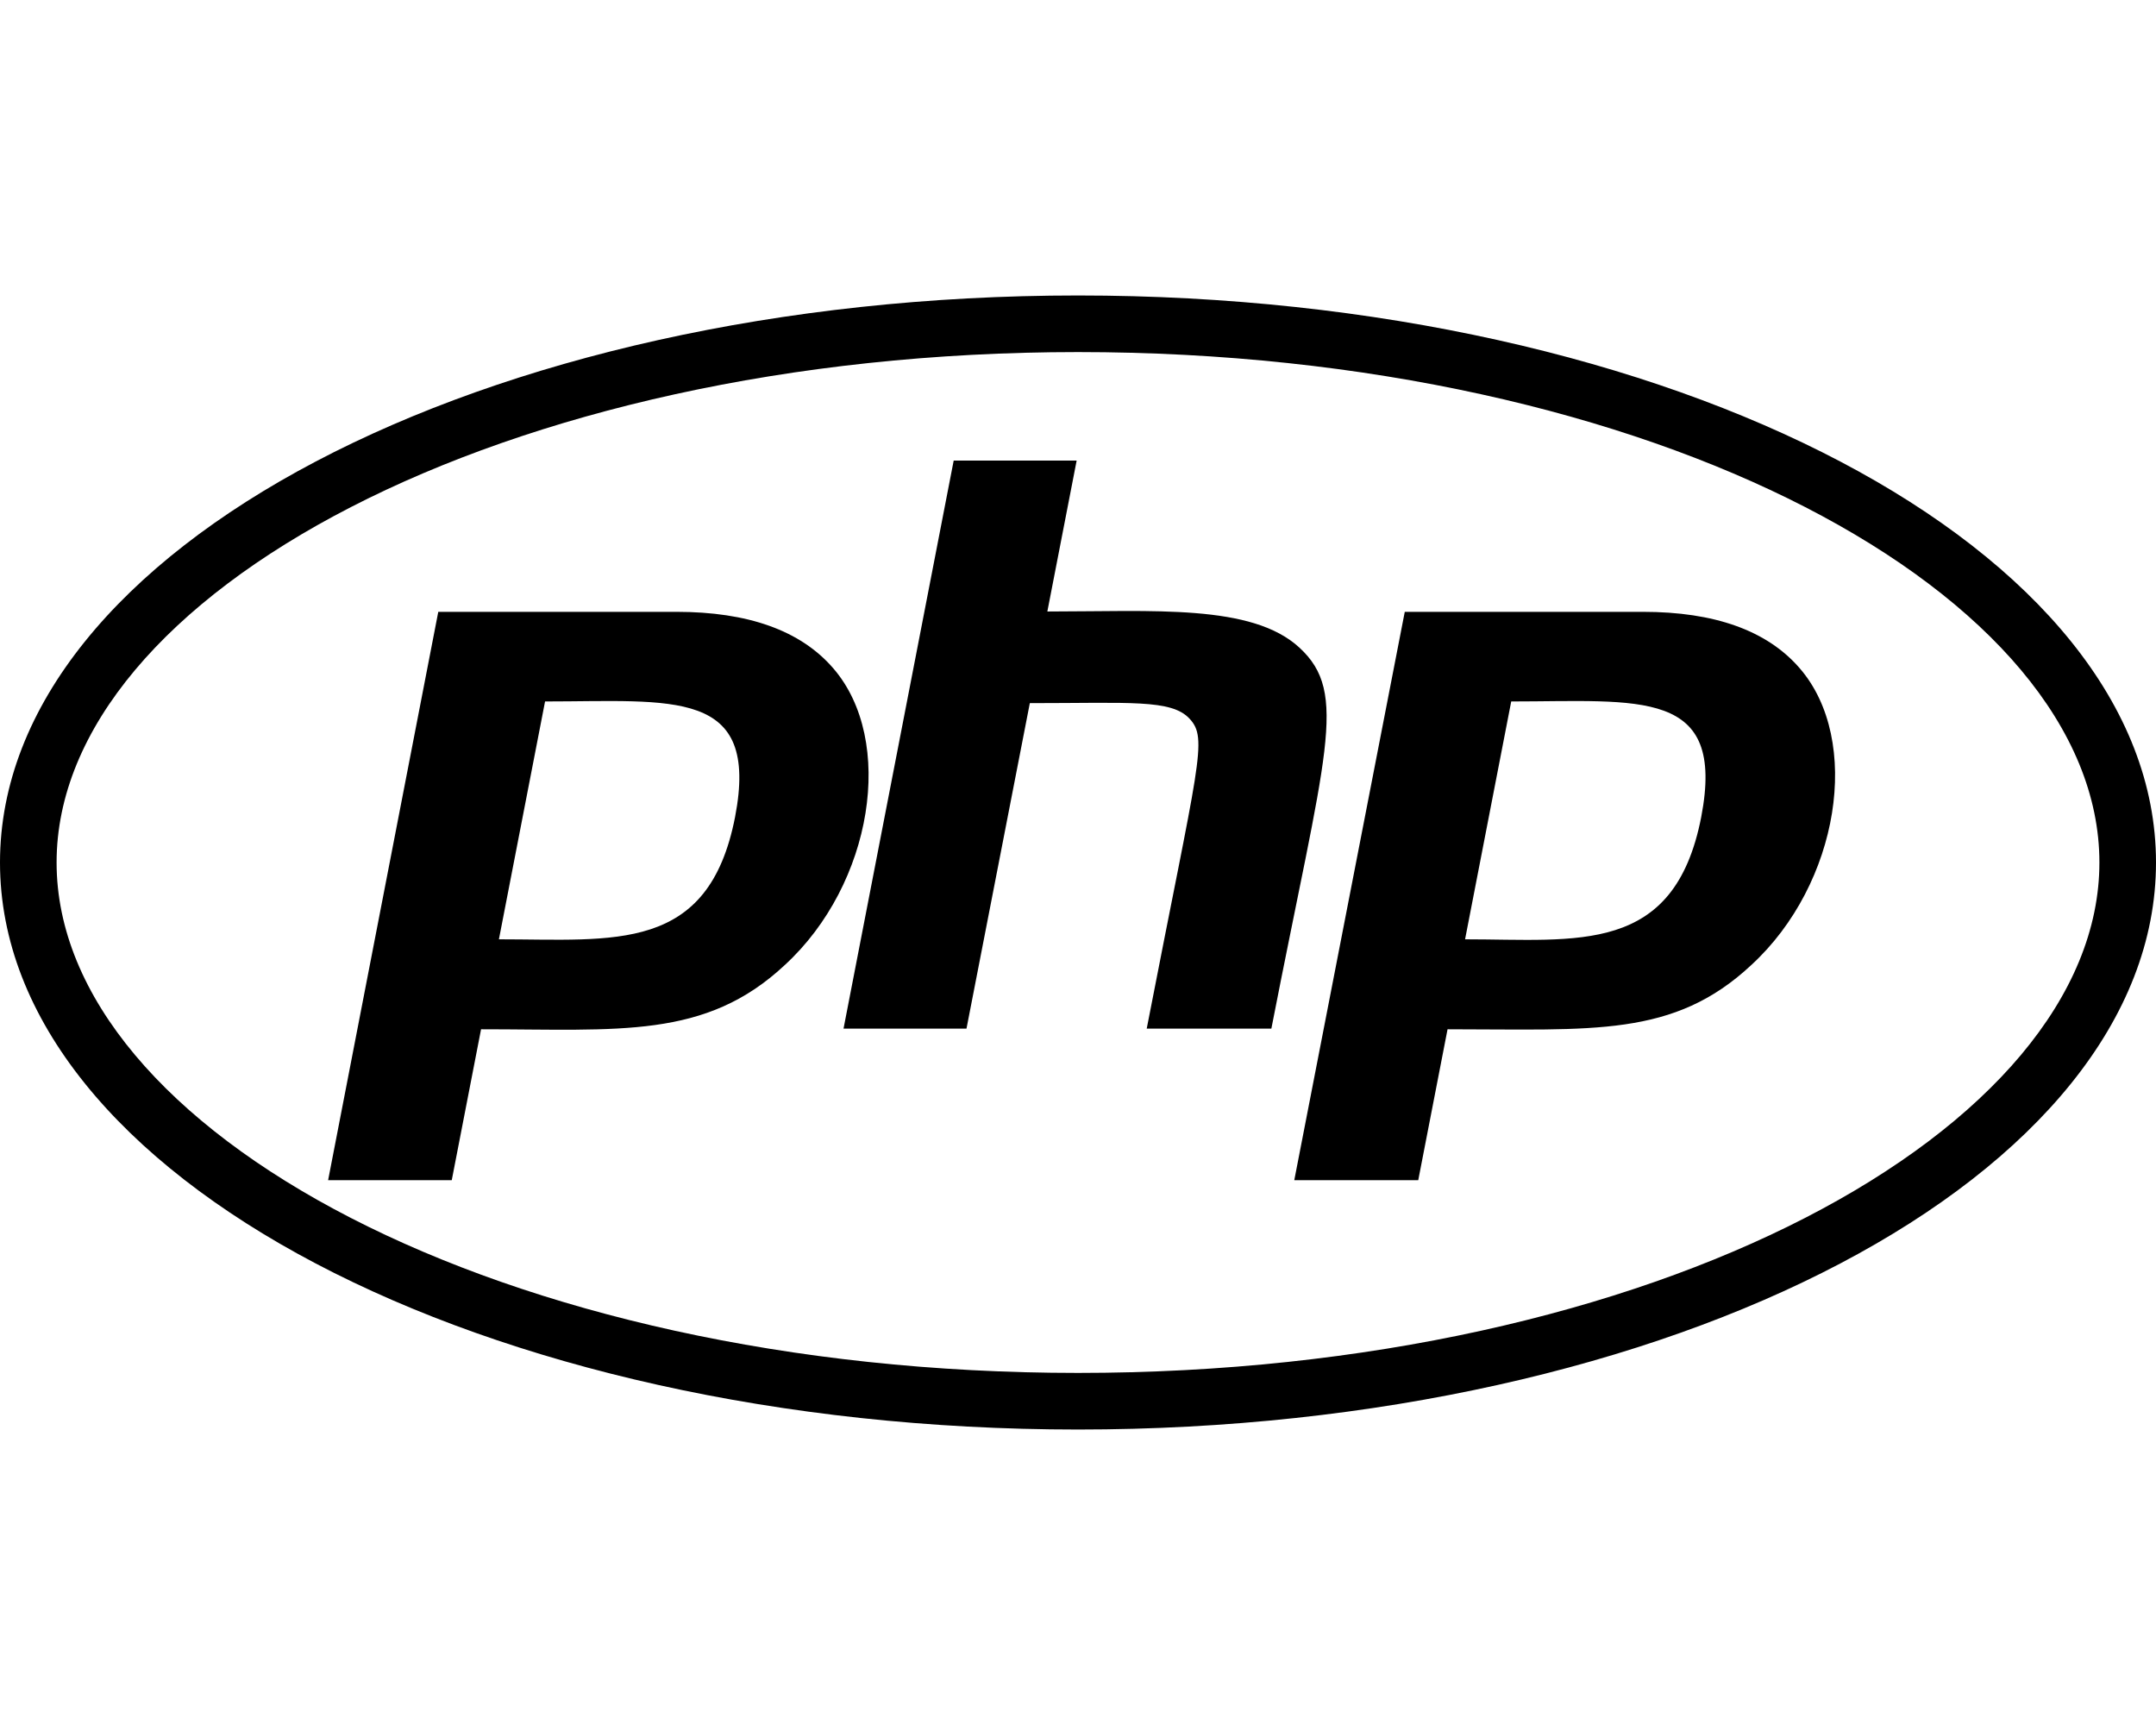
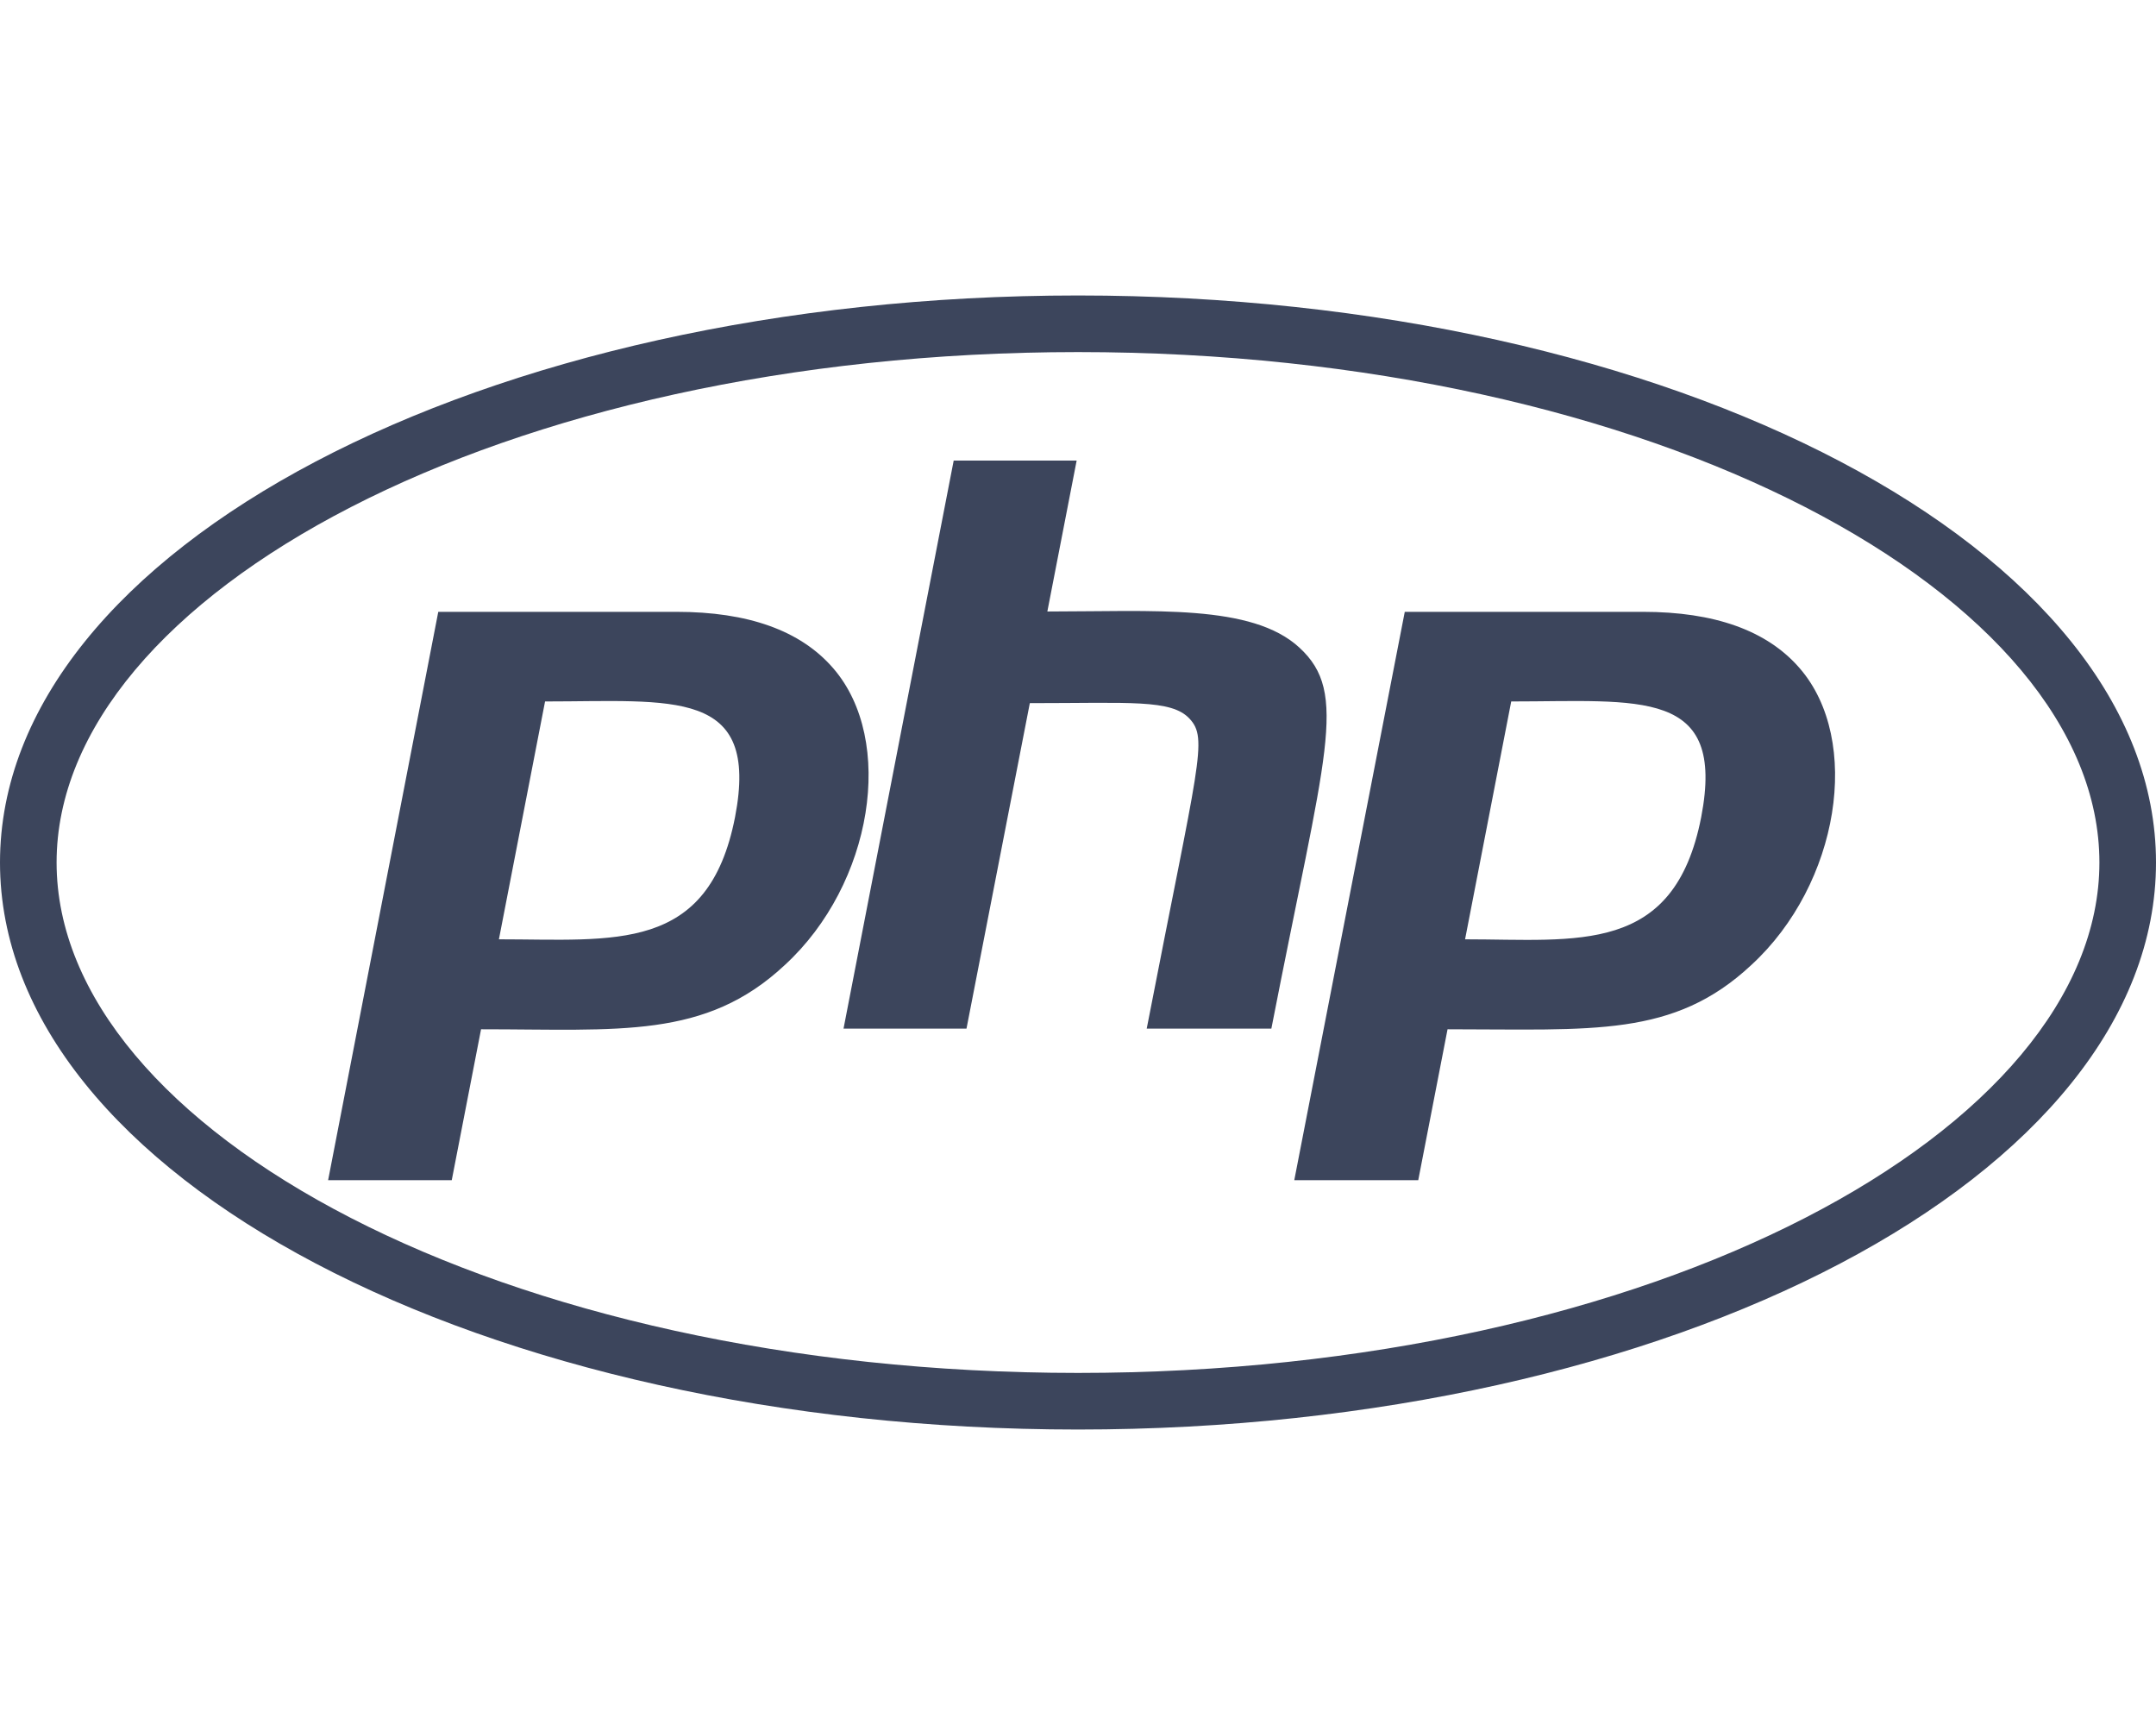
<svg xmlns="http://www.w3.org/2000/svg" aria-hidden="true" focusable="false" data-prefix="fab" data-icon="php" class="svg-inline--fa fa-php fa-w-20" role="img" viewBox="0 0 640 512">
-   <path fill="currentColor" d="M320 104.5c171.4 0 303.2 72.2 303.2 151.5S491.3 407.5 320 407.5c-171.4 0-303.2-72.2-303.2-151.5S148.7 104.5 320 104.5m0-16.8C143.3 87.7 0 163 0 256s143.3 168.3 320 168.3S640 349 640 256 496.7 87.7 320 87.7zM218.2 242.5c-7.9 40.5-35.8 36.3-70.1 36.3l13.7-70.6c38 0 63.8-4.1 56.4 34.3zM97.4 350.3h36.7l8.7-44.8c41.1 0 66.6 3 90.2-19.1 26.1-24 32.9-66.7 14.3-88.1-9.7-11.2-25.3-16.7-46.5-16.7h-70.7L97.4 350.3zm185.7-213.6h36.5l-8.7 44.8c31.5 0 60.7-2.3 74.8 10.7 14.8 13.6 7.7 31-8.3 113.1h-37c15.4-79.4 18.3-86 12.7-92-5.4-5.8-17.7-4.6-47.4-4.6l-18.8 96.6h-36.5l32.7-168.6zM505 242.5c-8 41.1-36.7 36.3-70.1 36.3l13.7-70.6c38.2 0 63.8-4.1 56.4 34.3zM384.2 350.3H421l8.7-44.8c43.2 0 67.1 2.5 90.2-19.1 26.1-24 32.9-66.7 14.3-88.1-9.7-11.2-25.3-16.7-46.5-16.7H417l-32.8 168.7z" />
+   <path fill="#3c455c" d="M320 104.5c171.4 0 303.2 72.2 303.2 151.5S491.3 407.5 320 407.5c-171.4 0-303.2-72.2-303.2-151.5S148.7 104.5 320 104.5m0-16.8C143.3 87.7 0 163 0 256s143.3 168.3 320 168.3S640 349 640 256 496.7 87.7 320 87.7zM218.2 242.5c-7.9 40.5-35.8 36.3-70.1 36.3l13.7-70.6c38 0 63.8-4.1 56.4 34.3zM97.4 350.3h36.7l8.7-44.8c41.1 0 66.6 3 90.2-19.1 26.1-24 32.9-66.7 14.3-88.1-9.7-11.2-25.3-16.7-46.5-16.7h-70.7L97.4 350.3zm185.7-213.6h36.5l-8.7 44.8c31.5 0 60.7-2.3 74.8 10.7 14.8 13.6 7.7 31-8.3 113.1h-37c15.4-79.4 18.3-86 12.7-92-5.4-5.8-17.7-4.6-47.4-4.6l-18.8 96.6h-36.5l32.7-168.6zM505 242.5c-8 41.1-36.7 36.3-70.1 36.3l13.7-70.6c38.2 0 63.8-4.1 56.4 34.3zM384.2 350.3H421l8.7-44.8c43.2 0 67.1 2.5 90.2-19.1 26.1-24 32.9-66.7 14.3-88.1-9.7-11.2-25.3-16.7-46.5-16.7H417l-32.8 168.7z" />
</svg>
